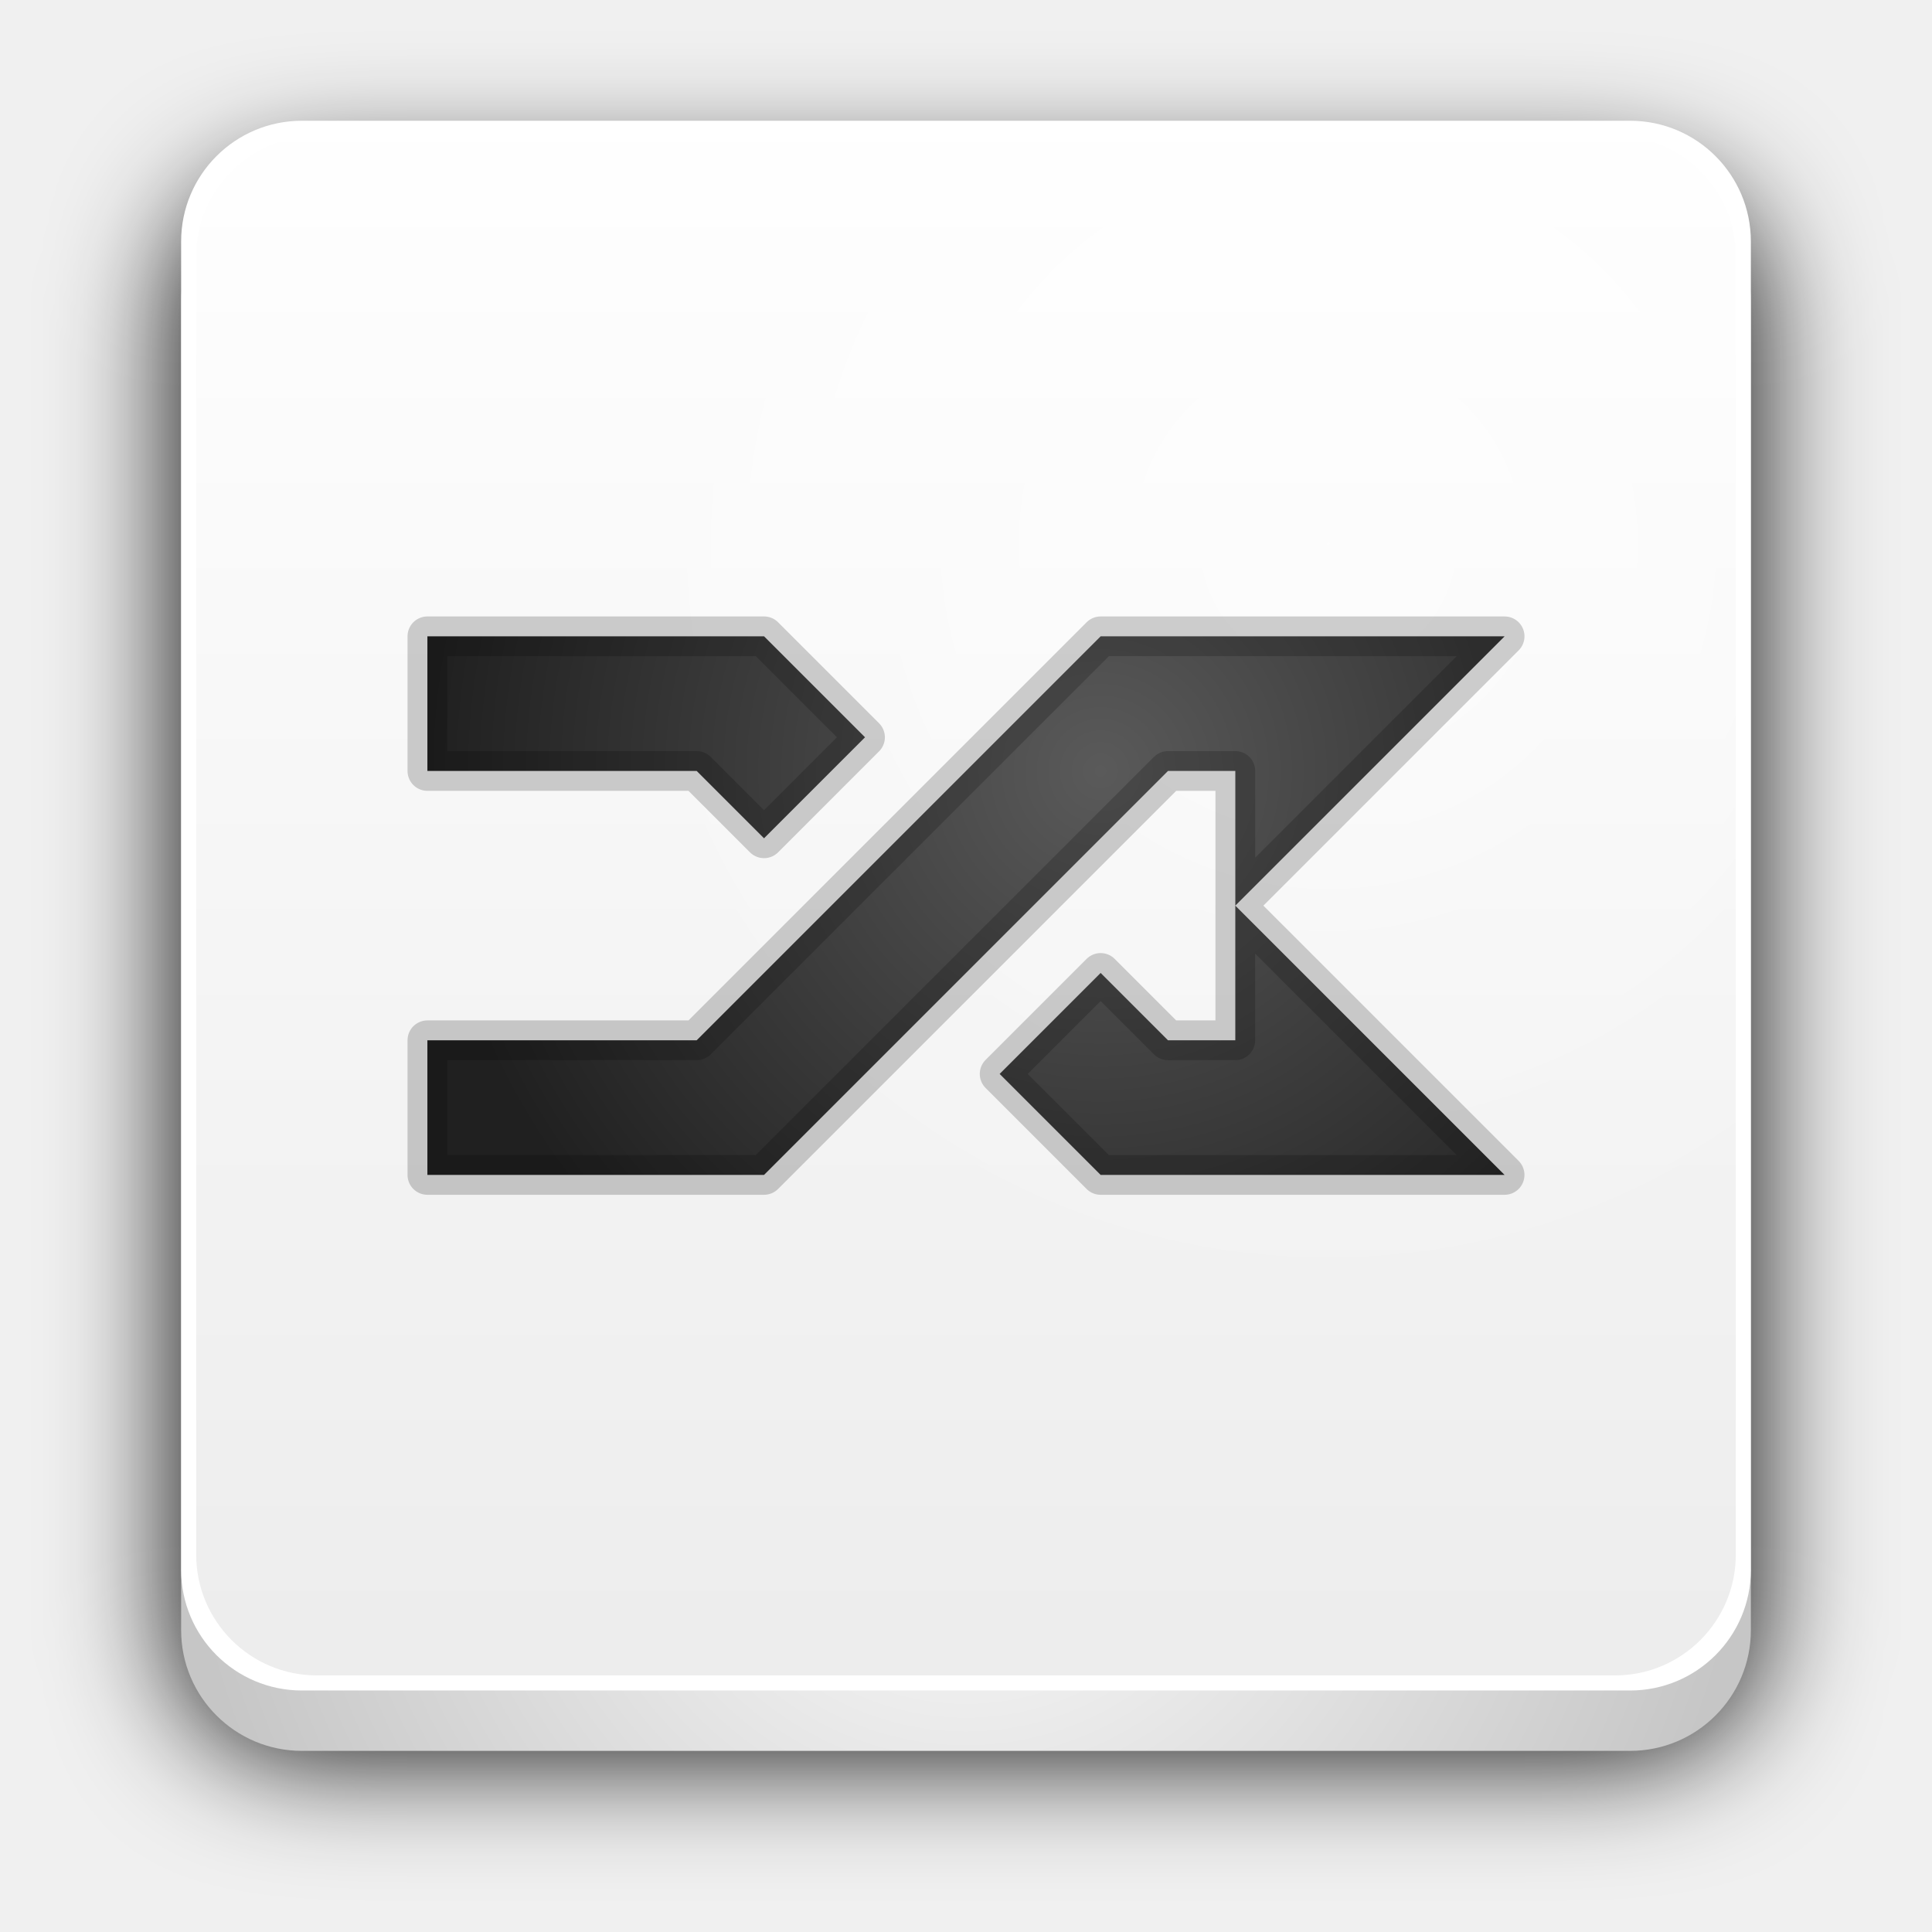
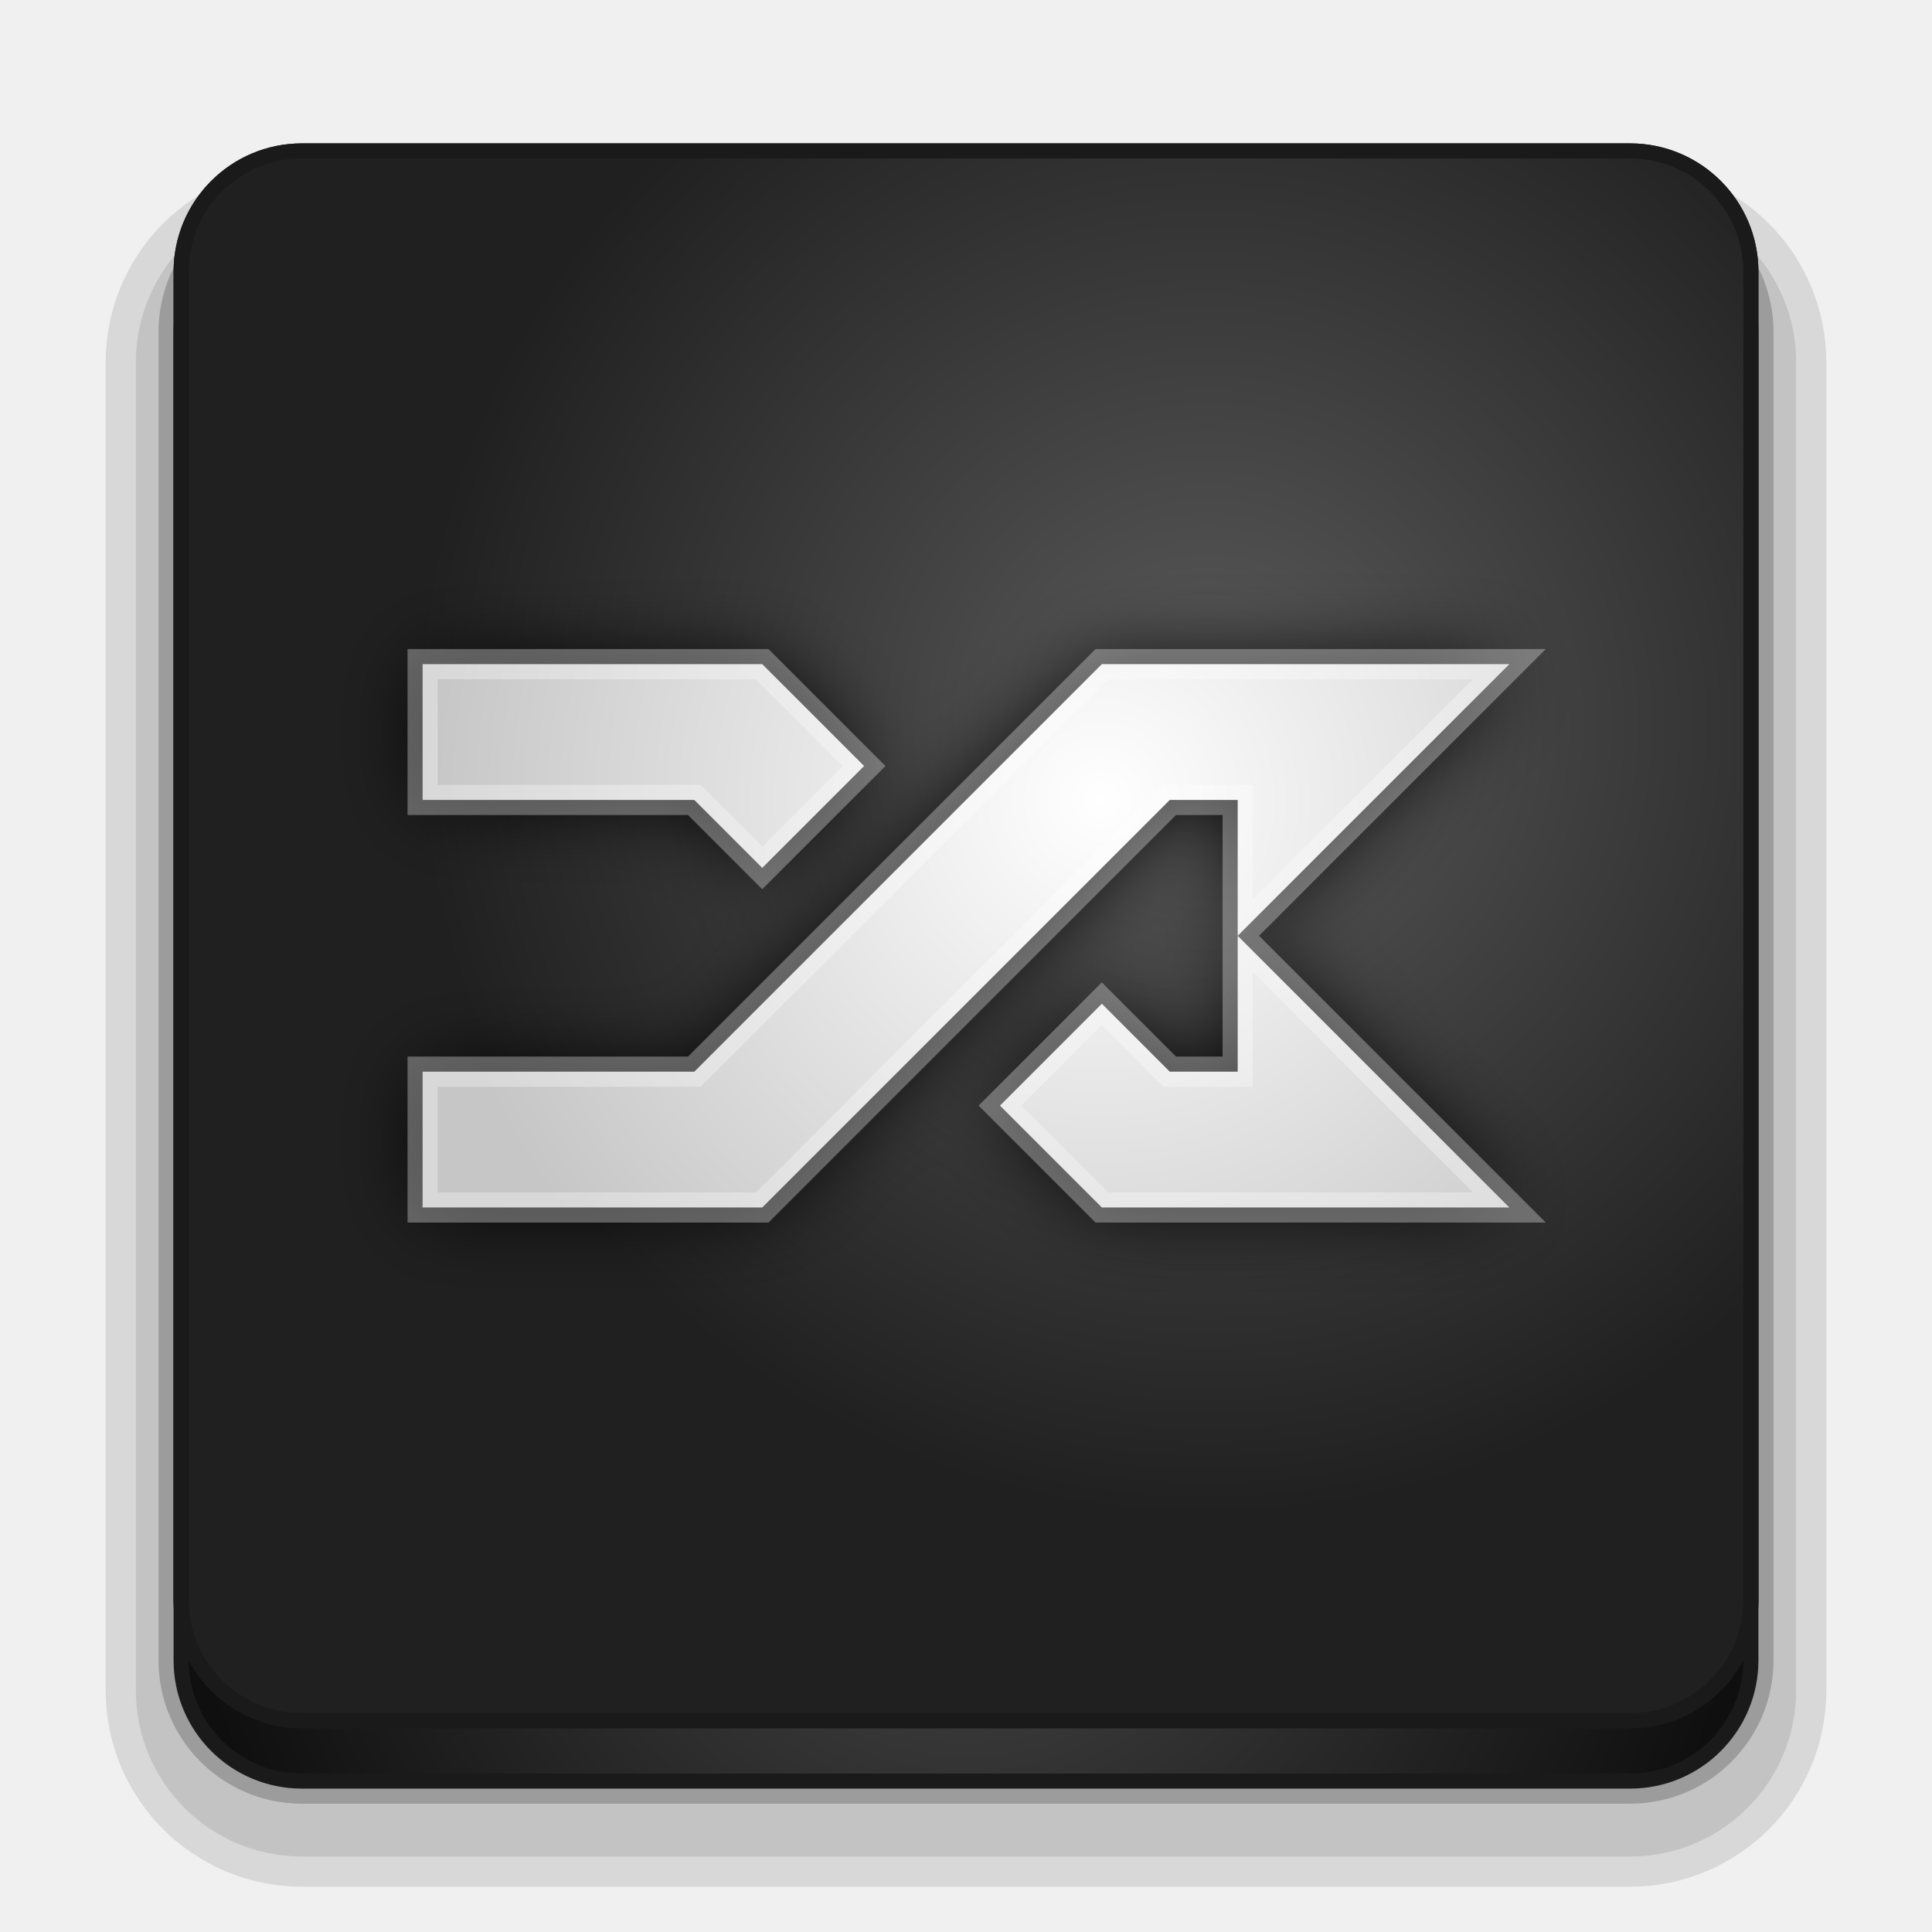
<svg xmlns="http://www.w3.org/2000/svg" xmlns:xlink="http://www.w3.org/1999/xlink" version="1.1" id="svg2" height="128" width="128">
  <defs id="defs4">
    <linearGradient id="linearGradient4376">
      <stop style="stop-color:#000000;stop-opacity:1;" offset="0" id="stop4378" />
      <stop style="stop-color:#000000;stop-opacity:0;" offset="1" id="stop4380" />
    </linearGradient>
    <linearGradient id="linearGradient4045">
      <stop style="stop-color:#202020;stop-opacity:1;" offset="0" id="stop4047" />
      <stop id="stop4055" offset="0.125" style="stop-color:#d4d4d4;stop-opacity:1;" />
      <stop id="stop4053" offset="0.25" style="stop-color:#282828;stop-opacity:1;" />
      <stop id="stop4051" offset="0.5" style="stop-color:#ffffff;stop-opacity:1;" />
      <stop style="stop-color:#545454;stop-opacity:1;" offset="1" id="stop4049" />
    </linearGradient>
    <linearGradient id="linearGradient10061">
      <stop style="stop-color:#b3b3b3;stop-opacity:1;" offset="0" id="stop10063" />
      <stop style="stop-color:#b3b3b3;stop-opacity:0;" offset="1" id="stop10065" />
    </linearGradient>
    <linearGradient id="linearGradient7110">
      <stop style="stop-color:#5a5a5a;stop-opacity:1;" offset="0" id="stop7112" />
      <stop style="stop-color:#202020;stop-opacity:1;" offset="1" id="stop7114" />
    </linearGradient>
    <linearGradient id="linearGradient4216-4-8-2">
      <stop id="stop4218-8-0-7" offset="0" style="stop-color:#494949;stop-opacity:1;" />
      <stop id="stop4220-1-6-4" offset="1" style="stop-color:#0f0f0f;stop-opacity:1;" />
    </linearGradient>
    <radialGradient xlink:href="#linearGradient4216-4-8-2" id="radialGradient5899" gradientUnits="userSpaceOnUse" gradientTransform="translate(0,2)" cx="64" cy="1020.362" fx="64" fy="1020.362" r="52" />
    <radialGradient xlink:href="#linearGradient7110" id="radialGradient7116" cx="80" cy="972.362" fx="80" fy="972.362" r="52.5" gradientUnits="userSpaceOnUse" />
    <linearGradient id="linearGradient6964-4">
      <stop style="stop-color:#ffffff;stop-opacity:1;" offset="0" id="stop6966-4" />
      <stop style="stop-color:#cacaca;stop-opacity:1;" offset="1" id="stop6970-3" />
    </linearGradient>
    <radialGradient xlink:href="#linearGradient6964-4" id="radialGradient10192" cx="154" cy="118" fx="154" fy="118" r="8" gradientUnits="userSpaceOnUse" gradientTransform="matrix(1.25,0,0,1.25,-38.5,-29.5)" />
    <radialGradient xlink:href="#linearGradient6964-4" id="radialGradient10196" gradientUnits="userSpaceOnUse" gradientTransform="matrix(5.625,0,0,5.625,-793.25,313.6122)" cx="154" cy="118" fx="154" fy="118" r="8" />
    <radialGradient xlink:href="#linearGradient6964-4" id="radialGradient10212" gradientUnits="userSpaceOnUse" gradientTransform="matrix(5.625,0,0,5.625,-793.25,313.6122)" cx="154" cy="118" fx="154" fy="118" r="8" />
    <radialGradient xlink:href="#linearGradient8794-33" id="radialGradient6967" gradientUnits="userSpaceOnUse" gradientTransform="matrix(0.7872273,0,0,1.131639,13.61745,-8.16161)" cx="84" cy="46.696" fx="84" fy="46.696" r="32" />
    <linearGradient id="linearGradient8794-33">
      <stop style="stop-color:#ffffff;stop-opacity:1;" offset="0" id="stop8796-9" />
      <stop style="stop-color:#cacaca;stop-opacity:1;" offset="1" id="stop8798-6" />
    </linearGradient>
    <radialGradient r="32" fy="46.696" fx="84" cy="46.696" cx="84" gradientTransform="matrix(0.7872273,0,0,1.131639,13.61745,-8.16161)" gradientUnits="userSpaceOnUse" id="radialGradient5944" xlink:href="#linearGradient8794-33" />
    <radialGradient xlink:href="#linearGradient8794-33" id="radialGradient10267" gradientUnits="userSpaceOnUse" gradientTransform="matrix(0.7872273,0,0,1.131639,13.61745,-8.16161)" cx="84" cy="46.696" fx="84" fy="46.696" r="32" />
    <radialGradient xlink:href="#linearGradient8794-33-9" id="radialGradient6997" cx="153" cy="118" fx="153" fy="118" r="4" gradientTransform="matrix(1,0,0,1.5,0,-60)" gradientUnits="userSpaceOnUse" />
    <linearGradient id="linearGradient8794-33-9">
      <stop style="stop-color:#ffffff;stop-opacity:1;" offset="0" id="stop8796-9-5" />
      <stop style="stop-color:#cacaca;stop-opacity:1;" offset="1" id="stop8798-6-9" />
    </linearGradient>
    <radialGradient r="4" fy="118" fx="153" cy="118" cx="153" gradientTransform="matrix(1.333375,0,0,2.000062,-50.673,804.3547)" gradientUnits="userSpaceOnUse" id="radialGradient5961" xlink:href="#linearGradient8794-33-9" />
    <radialGradient xlink:href="#linearGradient4216-4-8-2" id="radialGradient3881" gradientUnits="userSpaceOnUse" gradientTransform="translate(0,150)" cx="64" cy="1020.362" fx="64" fy="1020.362" r="52" />
    <radialGradient xlink:href="#linearGradient7110" id="radialGradient3883" gradientUnits="userSpaceOnUse" cx="80" cy="972.362" fx="80" fy="972.362" r="52.5" gradientTransform="translate(0,148)" />
    <radialGradient xlink:href="#linearGradient7110" id="radialGradient3885" gradientUnits="userSpaceOnUse" cx="80" cy="972.362" fx="80" fy="972.362" r="52.5" gradientTransform="translate(0,148)" />
    <radialGradient xlink:href="#linearGradient8794-33" id="radialGradient3887" gradientUnits="userSpaceOnUse" gradientTransform="matrix(0.7872273,0,0,1.131639,13.61745,1064.201)" cx="84" cy="46.696" fx="84" fy="46.696" r="32" />
    <radialGradient xlink:href="#linearGradient8794-33" id="radialGradient3889" gradientUnits="userSpaceOnUse" gradientTransform="matrix(0.7872273,0,0,1.131639,13.61745,-8.16161)" cx="84" cy="46.696" fx="84" fy="46.696" r="32" />
    <radialGradient xlink:href="#linearGradient8794-33-9" id="radialGradient3905" cx="152" cy="1191.862" fx="152" fy="1191.862" r="4" gradientTransform="matrix(1,0,0,0.875,0,148.9828)" gradientUnits="userSpaceOnUse" />
    <filter color-interpolation-filters="sRGB" id="filter6960">
      <feGaussianBlur stdDeviation="4.16" id="feGaussianBlur6962" />
    </filter>
    <radialGradient xlink:href="#linearGradient4216-4-8-2-6" id="radialGradient5899-5" gradientUnits="userSpaceOnUse" gradientTransform="translate(0,2)" cx="64" cy="1020.362" fx="64" fy="1020.362" r="52" />
    <linearGradient id="linearGradient4216-4-8-2-6">
      <stop id="stop4218-8-0-7-4" offset="0" style="stop-color:#ffffff;stop-opacity:1;" />
      <stop id="stop4220-1-6-4-0" offset="1" style="stop-color:#c6c6c6;stop-opacity:1;" />
    </linearGradient>
    <linearGradient xlink:href="#linearGradient6978" id="linearGradient5895" gradientUnits="userSpaceOnUse" gradientTransform="translate(0,926.3622)" x1="64" y1="188" x2="64" y2="8" />
    <linearGradient id="linearGradient6978">
      <stop style="stop-color:#000000;stop-opacity:0.25" offset="0" id="stop6980" />
      <stop style="stop-color:#000000;stop-opacity:0;" offset="1" id="stop6982" />
    </linearGradient>
    <radialGradient xlink:href="#linearGradient7006" id="radialGradient5892" gradientUnits="userSpaceOnUse" gradientTransform="translate(0,926.3622)" cx="88" cy="36" fx="88" fy="36" r="51" />
    <linearGradient id="linearGradient7006">
      <stop style="stop-color:#ffffff;stop-opacity:1;" offset="0" id="stop7008" />
      <stop style="stop-color:#ffffff;stop-opacity:0;" offset="1" id="stop7010" />
    </linearGradient>
    <radialGradient r="51" fy="36" fx="88" cy="36" cx="88" gradientTransform="translate(0,926.3622)" gradientUnits="userSpaceOnUse" id="radialGradient6102" xlink:href="#linearGradient7006" />
    <radialGradient xlink:href="#linearGradient7006" id="radialGradient3988" gradientUnits="userSpaceOnUse" gradientTransform="translate(0,1072.362)" cx="88" cy="36" fx="88" fy="36" r="51" />
    <linearGradient xlink:href="#linearGradient6978" id="linearGradient3991" gradientUnits="userSpaceOnUse" gradientTransform="translate(0,1072.362)" x1="64" y1="188" x2="64" y2="8" />
    <radialGradient xlink:href="#linearGradient4216-4-8-2-6" id="radialGradient3995" gradientUnits="userSpaceOnUse" gradientTransform="translate(0,148)" cx="64" cy="1020.362" fx="64" fy="1020.362" r="52" />
    <radialGradient xlink:href="#linearGradient4216-4-8-2" id="radialGradient4009" gradientUnits="userSpaceOnUse" gradientTransform="matrix(5.625,0,0,5.625,-793.25,459.6122)" cx="154" cy="118" fx="154" fy="118" r="8" />
    <linearGradient xlink:href="#linearGradient4045" id="linearGradient4043" x1="28" y1="1168.362" x2="100" y2="1096.362" gradientUnits="userSpaceOnUse" />
    <radialGradient xlink:href="#linearGradient4216-4-8-2" id="radialGradient4071" gradientUnits="userSpaceOnUse" gradientTransform="matrix(5.625,0,0,5.625,-793.25,459.6122)" cx="154" cy="118" fx="154" fy="118" r="8" />
    <linearGradient xlink:href="#linearGradient4045" id="linearGradient4073" gradientUnits="userSpaceOnUse" x1="28" y1="1168.362" x2="100" y2="1096.362" />
    <radialGradient xlink:href="#linearGradient4216-4-8-2-6" id="radialGradient4223" cx="154" cy="117.333" fx="154" fy="117.333" r="8" gradientTransform="matrix(1.25,2.864386e-7,-2.8643884e-7,1.250001,-38.49996,-28.66683)" gradientUnits="userSpaceOnUse" />
    <radialGradient xlink:href="#linearGradient4216-4-8-2-6" id="radialGradient4227" gradientUnits="userSpaceOnUse" gradientTransform="matrix(5.625,1.2889737e-6,-1.2889748e-6,5.625005,-793.2498,317.3614)" cx="154" cy="117.333" fx="154" fy="117.333" r="8" />
+     <filter id="filter4231" x="-0.105" width="1.21" y="-0.14" height="1.28">
+       <feGaussianBlur stdDeviation="3.15" id="feGaussianBlur4233" />
+     </filter>
    <radialGradient xlink:href="#linearGradient4216-4-8-2-6" id="radialGradient4245" gradientUnits="userSpaceOnUse" gradientTransform="matrix(5.625,1.2889737e-6,-1.2889748e-6,5.625005,-793.2498,317.3614)" cx="154" cy="117.333" fx="154" fy="117.333" r="8" />
    <radialGradient xlink:href="#linearGradient4216-4-8-2" id="radialGradient4249" gradientUnits="userSpaceOnUse" gradientTransform="matrix(1.25,2.864386e-7,-2.8643884e-7,1.250001,-38.49996,1043.695)" cx="154" cy="117.333" fx="154" fy="117.333" r="8" />
    <radialGradient xlink:href="#linearGradient4216-4-8-2" id="radialGradient4253" gradientUnits="userSpaceOnUse" gradientTransform="matrix(5.625,1.2889737e-6,-1.2889748e-6,5.625005,-793.2498,461.3611)" cx="154" cy="117.333" fx="154" fy="117.333" r="8" />
    <radialGradient xlink:href="#linearGradient4216-4-8-2" id="radialGradient4270" gradientUnits="userSpaceOnUse" gradientTransform="matrix(5.625,1.2889737e-6,-1.2889748e-6,5.625005,-793.2498,461.3611)" cx="154" cy="117.333" fx="154" fy="117.333" r="8" />
    <radialGradient xlink:href="#linearGradient4216-4-8-2-6" id="radialGradient4305" cx="152" cy="120" fx="152" fy="120" r="8" gradientTransform="matrix(1,0,0,0.5,0,60)" gradientUnits="userSpaceOnUse" />
-     <radialGradient xlink:href="#linearGradient7110" id="radialGradient4314" cx="154" cy="116" fx="154" fy="116" r="8" gradientTransform="matrix(1.25,0,0,1.25,-38.5,-27)" gradientUnits="userSpaceOnUse" />
+     <radialGradient xlink:href="#linearGradient4216-4-8-2-6" id="radialGradient4314" cx="154" cy="116" fx="154" fy="116" r="8" gradientTransform="matrix(1.25,0,0,1.25,-38.5,-27)" gradientUnits="userSpaceOnUse" />
    <radialGradient xlink:href="#linearGradient4216-4-8-2-6" id="radialGradient4318" gradientUnits="userSpaceOnUse" gradientTransform="matrix(5.625,0,0,5.625,-793.25,324.8622)" cx="154" cy="116" fx="154" fy="116" r="8" />
    <filter id="filter4322" x="-0.09" width="1.18" y="-0.18" height="1.36">
      <feGaussianBlur stdDeviation="2.7" id="feGaussianBlur4324" />
    </filter>
    <radialGradient xlink:href="#linearGradient4216-4-8-2-6" id="radialGradient4336" gradientUnits="userSpaceOnUse" gradientTransform="matrix(5.625,0,0,5.625,-793.25,324.8622)" cx="154" cy="116" fx="154" fy="116" r="8" />
    <radialGradient xlink:href="#linearGradient4216-4-8-2" id="radialGradient4340" gradientUnits="userSpaceOnUse" gradientTransform="matrix(1.25,0,0,1.25,-38.5,1045.362)" cx="154" cy="116" fx="154" fy="116" r="8" />
    <radialGradient xlink:href="#linearGradient4216-4-8-2" id="radialGradient4344" gradientUnits="userSpaceOnUse" gradientTransform="matrix(5.625,0,0,5.625,-793.25,468.8622)" cx="154" cy="116" fx="154" fy="116" r="8" />
    <radialGradient xlink:href="#linearGradient4216-4-8-2" id="radialGradient4365" gradientUnits="userSpaceOnUse" gradientTransform="matrix(5.625,0,0,5.625,-793.25,468.8622)" cx="154" cy="116" fx="154" fy="116" r="8" />
    <radialGradient xlink:href="#linearGradient4216-4-8-2" id="radialGradient4369" gradientUnits="userSpaceOnUse" gradientTransform="matrix(5.625,0,0,5.625,-793.25,468.8622)" cx="154" cy="116" fx="154" fy="116" r="8" />
    <radialGradient xlink:href="#linearGradient4216-4-8-2" id="radialGradient4382" cx="64" cy="1130.362" fx="64" fy="1130.362" r="36" gradientTransform="matrix(1,0,0,0.5,0,565.1811)" gradientUnits="userSpaceOnUse" />
    <radialGradient xlink:href="#linearGradient4216-4-8-2" id="radialGradient4386" gradientUnits="userSpaceOnUse" gradientTransform="matrix(2.368406,0,0,2.368406,-200.9451,872.9955)" cx="154" cy="116" fx="154" fy="116" r="8" />
-     <radialGradient xlink:href="#linearGradient7110-0" id="radialGradient3851" gradientUnits="userSpaceOnUse" gradientTransform="matrix(-4.452466,0,0,-4.452466,740.7749,1518.658)" cx="149.52" cy="122.48" fx="149.52" fy="122.48" r="8" />
-     <linearGradient id="linearGradient7110-0">
-       <stop style="stop-color:#5a5a5a;stop-opacity:1;" offset="0" id="stop7112-1" />
-       <stop style="stop-color:#202020;stop-opacity:1;" offset="1" id="stop7114-9" />
-     </linearGradient>
-     <radialGradient xlink:href="#linearGradient7006-8" id="radialGradient6053" gradientUnits="userSpaceOnUse" gradientTransform="translate(1.9814697e-6,924.3622)" cx="88" cy="36" fx="88" fy="36" r="51" />
-     <linearGradient id="linearGradient7006-8">
-       <stop style="stop-color:#ffffff;stop-opacity:1;" offset="0" id="stop7008-1" />
-       <stop style="stop-color:#ffffff;stop-opacity:0;" offset="1" id="stop7010-1" />
-     </linearGradient>
-     <linearGradient xlink:href="#linearGradient6978-3" id="linearGradient6051" gradientUnits="userSpaceOnUse" gradientTransform="translate(1.9814697e-6,924.3622)" x1="64" y1="188" x2="64" y2="8" />
-     <linearGradient id="linearGradient6978-3">
-       <stop style="stop-color:#000000;stop-opacity:0.25" offset="0" id="stop6980-5" />
-       <stop style="stop-color:#000000;stop-opacity:0;" offset="1" id="stop6982-7" />
-     </linearGradient>
-     <radialGradient xlink:href="#linearGradient4216-4-8-2-6-9" id="radialGradient6049" gradientUnits="userSpaceOnUse" gradientTransform="translate(1.9814697e-6,-5.1772461e-5)" cx="64" cy="1020.362" fx="64" fy="1020.362" r="52" />
-     <linearGradient id="linearGradient4216-4-8-2-6-9">
-       <stop id="stop4218-8-0-7-4-5" offset="0" style="stop-color:#ffffff;stop-opacity:1;" />
-       <stop id="stop4220-1-6-4-0-8" offset="1" style="stop-color:#c6c6c6;stop-opacity:1;" />
-     </linearGradient>
-     <filter color-interpolation-filters="sRGB" id="filter6960-1">
-       <feGaussianBlur stdDeviation="4.16" id="feGaussianBlur6962-7" />
-     </filter>
-     <radialGradient xlink:href="#linearGradient7110" id="radialGradient3942" gradientUnits="userSpaceOnUse" gradientTransform="matrix(2.11868,0,0,2.11868,-162.8869,755.2054)" cx="154" cy="116" fx="154" fy="116" r="8" />
-     <radialGradient xlink:href="#linearGradient7110" id="radialGradient3947" gradientUnits="userSpaceOnUse" gradientTransform="matrix(5.575658,0,0,5.575658,-785.7302,328.6647)" cx="154" cy="116" fx="154" fy="116" r="8" />
  </defs>
  <g transform="translate(0,-924.3622)" id="layer1">
-     <path style="fill:url(#radialGradient3942);fill-opacity:1;stroke:#000000;stroke-width:1;stroke-miterlimit:4;stroke-opacity:0.188;stroke-dasharray:none;stroke-linejoin:round" d="m 146.44,997.582 0,3.39 6.78,0 1.695,1.695 2.542,-2.542 -2.542,-2.542 -8.475,0 z m 16.949,0 -10.17,10.17 -6.78,0 0,3.39 8.475,0 10.17,-10.17 1.695,0 0,3.39 6.78,-6.78 -10.17,0 z m 3.39,6.78 0,3.39 -1.695,0 -1.695,-1.695 -2.542,2.542 2.542,2.542 10.17,0 -6.78,-6.78 z" id="path4334" />
+     <rect style="fill:none;fill-opacity:1;stroke:#2e3436" id="rect3893" width="144" height="144" x="-8" y="1064.362" rx="4.5902016e-07" />
+     <rect ry="8" rx="8" y="940.362" x="12" height="104" width="104" id="rect6981" style="opacity:0.1;fill:#000000;fill-opacity:1;stroke:#000000;stroke-width:10;stroke-miterlimit:4;stroke-dasharray:none" />
+     <rect style="opacity:0.1;fill:#000000;fill-opacity:1;stroke:#000000;stroke-width:6;stroke-miterlimit:4;stroke-dasharray:none" id="rect6979" width="104" height="104" x="12" y="940.362" rx="8" ry="8" />
+     <rect ry="8" rx="8" y="938.362" x="12" height="104" width="104" id="rect5969" style="fill:#000000;fill-opacity:1;stroke:#000000;opacity:0.2;stroke-width:3;stroke-miterlimit:4;stroke-dasharray:none" />
+     <rect style="fill:url(#radialGradient5899);fill-opacity:1;stroke:#1a1a1a" id="rect6936" width="104" height="104" x="12" y="938.362" rx="8" ry="8" />
+     <rect ry="8" rx="8" y="934.362" x="12" height="104" width="104" id="rect6964" style="fill:url(#radialGradient7116);fill-opacity:1;stroke:#1a1a1a" />
    <text xml:space="preserve" style="font-size:24px;font-style:normal;font-weight:normal;line-height:125%;letter-spacing:0px;word-spacing:0px;fill:#000000;fill-opacity:1;stroke:none;font-family:Sans" x="-56" y="948.362" id="text5893">
      <tspan id="tspan5895" x="-56" y="948.362">128</tspan>
    </text>
    <text id="text5901" y="1000.362" x="184" style="font-size:16px;font-style:normal;font-weight:normal;line-height:125%;letter-spacing:0px;word-spacing:0px;fill:#000000;fill-opacity:1;stroke:none;font-family:Sans" xml:space="preserve">
      <tspan y="1000.362" x="184" id="tspan5903">31 - 17</tspan>
    </text>
    <text xml:space="preserve" style="font-size:16px;font-style:normal;font-weight:normal;line-height:125%;letter-spacing:0px;word-spacing:0px;fill:#000000;fill-opacity:1;stroke:none;font-family:Sans" x="172" y="1048.362" id="text5905">
      <tspan id="tspan5907" x="172" y="1048.362">16</tspan>
    </text>
    <rect style="fill:none;stroke:#000000;stroke-width:1;stroke-linecap:round;stroke-linejoin:round;stroke-miterlimit:4;stroke-opacity:1;stroke-dasharray:none;stroke-dashoffset:0" id="rect5919" width="40" height="40" x="140" y="60" transform="translate(0,924.3622)" rx="4.5902016e-07" />
    <rect style="fill:none;stroke:#000000;stroke-width:1;stroke-linecap:round;stroke-linejoin:round;stroke-miterlimit:4;stroke-opacity:1;stroke-dasharray:none;stroke-dashoffset:0" id="rect5921" width="24" height="24" x="140" y="1032.362" rx="4.5902016e-07" />
    <rect style="fill:#b3b3b3;fill-opacity:1;stroke:none" id="rect6935" width="32" height="4" x="144" y="56" transform="translate(0,924.3622)" rx="4.5902016e-07" />
    <rect style="fill:#b3b3b3;fill-opacity:1;stroke:none" id="rect6937" width="4" height="32" x="136" y="64" transform="translate(0,924.3622)" rx="4.5902016e-07" />
    <rect style="fill:#b3b3b3;fill-opacity:1;stroke:none" id="rect6939" width="16" height="4" x="144" y="104" rx="4.5902016e-07" transform="translate(0,924.3622)" />
    <rect style="fill:#b3b3b3;fill-opacity:1;stroke:none" id="rect6941" width="4" height="16" x="136" y="112" transform="translate(0,924.3622)" rx="4.5902016e-07" />
-     <path style="fill:url(#radialGradient4314);stroke:none;stroke-width:1px;stroke-linecap:butt;stroke-linejoin:miter;stroke-opacity:1;fill-opacity:1.0" d="M 144 116 L 144 118 L 148 118 L 149 119 L 150.5 117.5 L 149 116 L 144 116 z M 154 116 L 148 122 L 144 122 L 144 124 L 149 124 L 155 118 L 156 118 L 156 120 L 160 116 L 154 116 z M 156 120 L 156 122 L 155 122 L 154 121 L 152.5 122.5 L 154 124 L 160 124 L 156 120 z " transform="translate(0,924.3622)" id="path4291" />
-     <rect ry="8" rx="8" y="936.362" x="12" height="104" width="104" id="rect6938" style="fill:#000000;fill-opacity:1;stroke:none;filter:url(#filter6960-1)" />
-     <rect style="fill:url(#radialGradient6049);fill-opacity:1;stroke:none" id="rect6936-6" width="104" height="104" x="12" y="936.362" rx="8" ry="8" />
-     <rect ry="8" rx="8" y="932.362" x="12" height="104" width="104" id="rect6964-2" style="fill:#ffffff;fill-opacity:1;stroke:none" />
-     <rect style="opacity:0.5;fill:url(#linearGradient6051);fill-opacity:1;stroke:none" id="rect6975" width="102" height="102" x="13" y="933.362" rx="8" ry="8" />
-     <rect ry="8" rx="8" y="933.362" x="13" height="102" width="102" id="rect7002" style="opacity:0.5;fill:url(#radialGradient6053);fill-opacity:1;stroke:none" />
-     <path id="path3945" d="m 28.316,966.52 0,8.921 17.842,0 4.461,4.46 6.691,-6.691 -6.691,-6.691 -22.303,0 z m 44.605,0 -26.763,26.763 -17.842,0 0,8.921 22.303,0 26.763,-26.763 4.461,0 0,8.921 17.842,-17.842 -26.763,0 z m 8.921,17.842 0,8.921 -4.461,0 -4.461,-4.461 -6.691,6.691 6.691,6.691 26.763,0 -17.842,-17.842 z" style="fill:url(#radialGradient3947);fill-opacity:1;stroke:#000000;stroke-width:2.632;stroke-linejoin:round;stroke-miterlimit:4;stroke-opacity:0.188;stroke-dasharray:none" />
+     <rect style="fill:url(#radialGradient7116);fill-opacity:1;stroke:#1a1a1a" id="rect12711" width="104" height="104" x="12" y="934.362" rx="8" ry="8" />
+     <text id="text3841" y="1096.362" x="-56" style="font-size:24px;font-style:normal;font-weight:normal;line-height:125%;letter-spacing:0px;word-spacing:0px;fill:#000000;fill-opacity:1;stroke:none;font-family:Sans" xml:space="preserve">
+       <tspan y="1096.362" x="-56" id="tspan3843">128</tspan>
+     </text>
+     <text xml:space="preserve" style="font-size:16px;font-style:normal;font-weight:normal;line-height:125%;letter-spacing:0px;word-spacing:0px;fill:#000000;fill-opacity:1;stroke:none;font-family:Sans" x="184" y="1148.362" id="text3845">
+       <tspan id="tspan3847" x="184" y="1148.362">31 - 17</tspan>
+     </text>
+     <text id="text3849" y="1196.362" x="172" style="font-size:16px;font-style:normal;font-weight:normal;line-height:125%;letter-spacing:0px;word-spacing:0px;fill:#000000;fill-opacity:1;stroke:none;font-family:Sans" xml:space="preserve">
+       <tspan y="1196.362" x="172" id="tspan3851">16</tspan>
+     </text>
+     <rect rx="4.5902016e-07" y="1132.362" x="140" height="40" width="40" id="rect3853" style="fill:none;stroke:#000000;stroke-width:1;stroke-linecap:round;stroke-linejoin:round;stroke-miterlimit:4;stroke-opacity:1;stroke-dasharray:none;stroke-dashoffset:0" />
+     <rect rx="4.5902016e-07" y="1180.362" x="140" height="24" width="24" id="rect3855" style="fill:none;stroke:#000000;stroke-width:1;stroke-linecap:round;stroke-linejoin:round;stroke-miterlimit:4;stroke-opacity:1;stroke-dasharray:none;stroke-dashoffset:0" />
+     <rect rx="4.5902016e-07" y="1128.362" x="144" height="4" width="32" id="rect3857" style="fill:#b3b3b3;fill-opacity:1;stroke:none" />
+     <rect rx="4.5902016e-07" y="1136.362" x="136" height="32" width="4" id="rect3859" style="fill:#b3b3b3;fill-opacity:1;stroke:none" />
+     <rect rx="4.5902016e-07" y="1176.362" x="144" height="4" width="16" id="rect3861" style="fill:#b3b3b3;fill-opacity:1;stroke:none" />
+     <rect rx="4.5902016e-07" y="1184.362" x="136" height="16" width="4" id="rect3863" style="fill:#b3b3b3;fill-opacity:1;stroke:none" />
+     <rect style="fill:#888a85;stroke:none;stroke-width:1;stroke-linejoin:round;stroke-miterlimit:4;stroke-opacity:0.588;stroke-dasharray:none" id="rect3895" width="128" height="4" x="0" y="136" transform="translate(0,924.3622)" rx="4.5902016e-07" />
+     <rect style="fill:#888a85;fill-opacity:1;stroke:none" id="rect3897" width="4" height="128" x="-12" y="148" transform="translate(0,924.3622)" rx="4.5902016e-07" />
+     <rect ry="8" rx="8" y="1084.362" x="12" height="104" width="104" id="rect6938" style="fill:#000000;fill-opacity:1;stroke:none;filter:url(#filter6960)" />
+     <rect style="fill:url(#radialGradient3995);fill-opacity:1;stroke:none" id="rect6936-6" width="104" height="104" x="12" y="1084.362" rx="8" ry="8" />
+     <rect ry="8" rx="8" y="1080.362" x="12" height="104" width="104" id="rect6964-2" style="fill:#ffffff;fill-opacity:1;stroke:none" />
+     <rect style="opacity:0.5;fill:url(#linearGradient3991);fill-opacity:1;stroke:none" id="rect6975" width="102" height="102" x="13" y="1081.362" rx="8" ry="8" />
+     <rect ry="8" rx="8" y="1081.362" x="13" height="102" width="102" id="rect7002" style="opacity:0.5;fill:url(#radialGradient3988);fill-opacity:1;stroke:none" />
+     <path id="path4346" d="m 28,1114.362 0,9 18,0 4.5,4.5 6.75,-6.75 -6.75,-6.75 -22.5,0 z m 45,0 -27,27 -18,0 0,9 22.5,0 27,-27 4.5,0 0,9 18,-18 -27,0 z m 9,18 0,9 -4.5,0 -4.5,-4.5 -6.75,6.75 6.75,6.75 27,0 -18,-18 z" style="fill:#555753;fill-opacity:1;stroke:none" />
+     <path style="fill:url(#radialGradient4314);stroke:none;stroke-width:1px;stroke-linecap:butt;stroke-linejoin:miter;stroke-opacity:1;fill-opacity:1" d="M 144 116 L 144 118 L 148 118 L 149 119 L 150.5 117.5 L 149 116 L 144 116 z M 154 116 L 148 122 L 144 122 L 144 124 L 149 124 L 155 118 L 156 118 L 156 120 L 160 116 L 154 116 z M 156 120 L 156 122 L 155 122 L 154 121 L 152.5 122.5 L 154 124 L 160 124 L 156 120 z " transform="translate(0,924.3622)" id="path4291" />
+     <g id="g4326">
+       <path id="path4320" d="m 28,968.362 0,9 18,0 4.5,4.5 6.75,-6.75 -6.75,-6.75 -22.5,0 z m 45,0 -27,27 -18,0 0,9 22.5,0 27,-27 4.5,0 0,9 18,-18 -27,0 z m 9,18 0,9 -4.5,0 -4.5,-4.5 -6.75,6.75 6.75,6.75 27,0 -18,-18 z" style="fill:#000000;fill-opacity:1;stroke:none;filter:url(#filter4322)" />
+       <path style="fill:url(#radialGradient4318);fill-opacity:1;stroke:#ffffff;stroke-opacity:0.314;stroke-width:2;stroke-miterlimit:4;stroke-dasharray:none" d="m 28,968.362 0,9 18,0 4.5,4.5 6.75,-6.75 -6.75,-6.75 -22.5,0 z m 45,0 -27,27 -18,0 0,9 22.5,0 27,-27 4.5,0 0,9 18,-18 -27,0 z m 9,18 0,9 -4.5,0 -4.5,-4.5 -6.75,6.75 6.75,6.75 27,0 -18,-18 z" id="path4316" />
+     </g>
+     <g id="g4330" transform="matrix(0.3766542,0,0,0.3766542,135.8941,632.8447)">
+       <path style="fill:#000000;fill-opacity:1;stroke:none;filter:url(#filter4322)" d="m 28,968.362 0,9 18,0 4.5,4.5 6.75,-6.75 -6.75,-6.75 -22.5,0 z m 45,0 -27,27 -18,0 0,9 22.5,0 27,-27 4.5,0 0,9 18,-18 -27,0 z m 9,18 0,9 -4.5,0 -4.5,-4.5 -6.75,6.75 6.75,6.75 27,0 -18,-18 z" id="path4332" />
+       <path id="path4334" d="m 28,968.362 0,9 18,0 4.5,4.5 6.75,-6.75 -6.75,-6.75 -22.5,0 z m 45,0 -27,27 -18,0 0,9 22.5,0 27,-27 4.5,0 0,9 18,-18 -27,0 z m 9,18 0,9 -4.5,0 -4.5,-4.5 -6.75,6.75 6.75,6.75 27,0 -18,-18 z" style="fill:url(#radialGradient4336);fill-opacity:1;stroke:#ffffff;stroke-width:2;stroke-miterlimit:4;stroke-opacity:0.314;stroke-dasharray:none" />
+     </g>
+     <path id="path4338" d="m 144,1188.362 0,2 4,0 1,1 1.5,-1.5 -1.5,-1.5 -5,0 z m 10,0 -6,6 -4,0 0,2 5,0 6,-6 1,0 0,2 4,-4 -6,0 z m 2,4 0,2 -1,0 -1,-1 -1.5,1.5 1.5,1.5 6,0 -4,-4 z" style="fill:url(#radialGradient4340);fill-opacity:1.0;stroke:none" />
+     <path style="fill:#555753;fill-opacity:1;stroke:none" d="m 144.842,1144.783 0,3.789 7.579,0 1.895,1.895 2.842,-2.842 -2.842,-2.842 -9.474,0 z m 18.947,0 -11.368,11.368 -7.579,0 0,3.789 9.474,0 11.368,-11.368 1.895,0 0,3.789 7.579,-7.579 -11.368,0 z m 3.789,7.579 0,3.789 -1.895,0 -1.895,-1.895 -2.842,2.842 2.842,2.842 11.368,0 -7.579,-7.579 z" id="path4359" />
+     <path style="fill:none;stroke:#000000;stroke-width:4;stroke-linejoin:round;stroke-miterlimit:4;stroke-opacity:0.196;stroke-dasharray:none" d="m 28,1114.362 0,9 18,0 4.5,4.5 6.75,-6.75 -6.75,-6.75 -22.5,0 z m 45,0 -27,27 -18,0 0,9 22.5,0 27,-27 4.5,0 0,9 18,-18 -27,0 z m 9,18 0,9 -4.5,0 -4.5,-4.5 -6.75,6.75 6.75,6.75 27,0 -18,-18 z" id="path4350" />
+     <path style="fill:url(#radialGradient4382);fill-opacity:1;stroke:none;stroke-opacity:0.196;opacity:1" d="m 28,1112.362 0,9 18,0 4.5,4.5 6.75,-6.75 -6.75,-6.75 -22.5,0 z m 45,0 -27,27 -18,0 0,9 22.5,0 27,-27 4.5,0 0,9 18,-18 -27,0 z m 9,18 0,9 -4.5,0 -4.5,-4.5 -6.75,6.75 6.75,6.75 27,0 -18,-18 z" id="path4342" />
+     <path id="path4363" d="m 144.842,1144.783 0,3.789 7.579,0 1.895,1.895 2.842,-2.842 -2.842,-2.842 -9.474,0 z m 18.947,0 -11.368,11.368 -7.579,0 0,3.789 9.474,0 11.368,-11.368 1.895,0 0,3.789 7.579,-7.579 -11.368,0 z m 3.789,7.579 0,3.789 -1.895,0 -1.895,-1.895 -2.842,2.842 2.842,2.842 11.368,0 -7.579,-7.579 z" style="fill:none;stroke:#000000;stroke-width:1.684;stroke-linejoin:round;stroke-miterlimit:4;stroke-opacity:0.196;stroke-dasharray:none" />
+     <path id="path4361" d="m 144.842,1143.941 0,3.789 7.579,0 1.895,1.895 2.842,-2.842 -2.842,-2.842 -9.474,0 z m 18.947,0 -11.368,11.368 -7.579,0 0,3.789 9.474,0 11.368,-11.368 1.895,0 0,3.789 7.579,-7.579 -11.368,0 z m 3.789,7.579 0,3.789 -1.895,0 -1.895,-1.895 -2.842,2.842 2.842,2.842 11.368,0 -7.579,-7.579 z" style="fill:url(#radialGradient4386);fill-opacity:1;stroke:none" />
  </g>
</svg>
